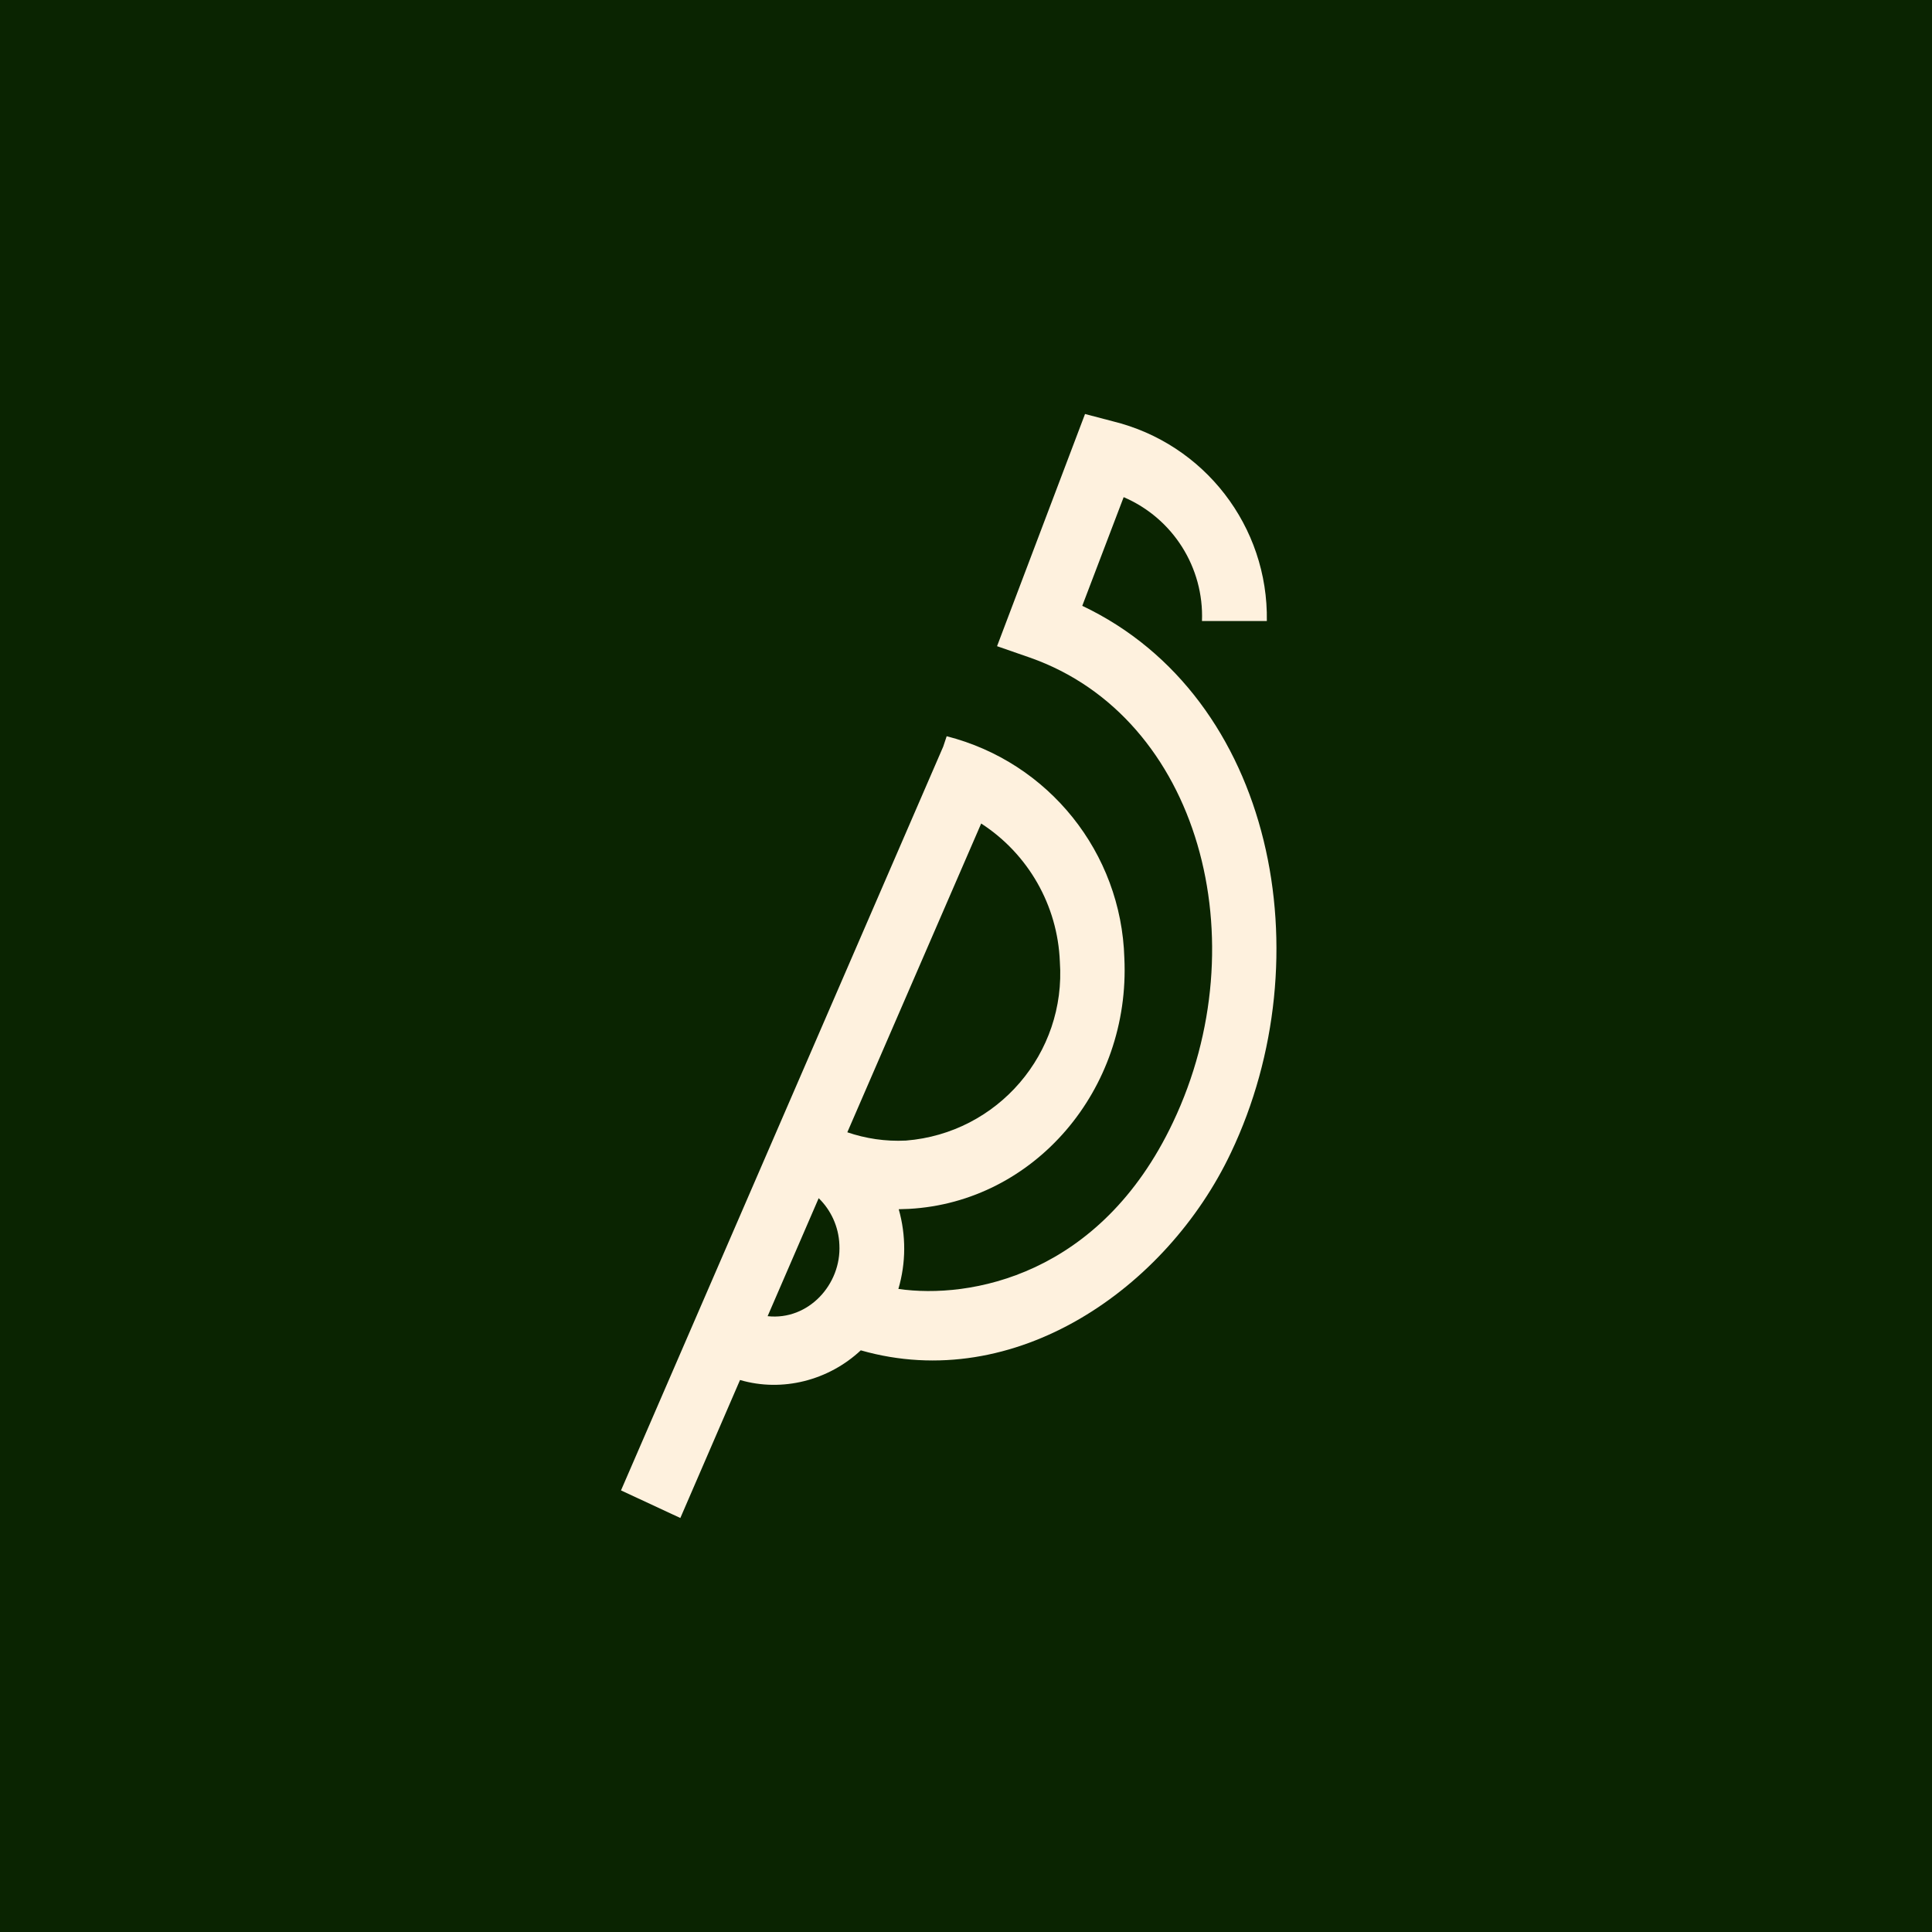
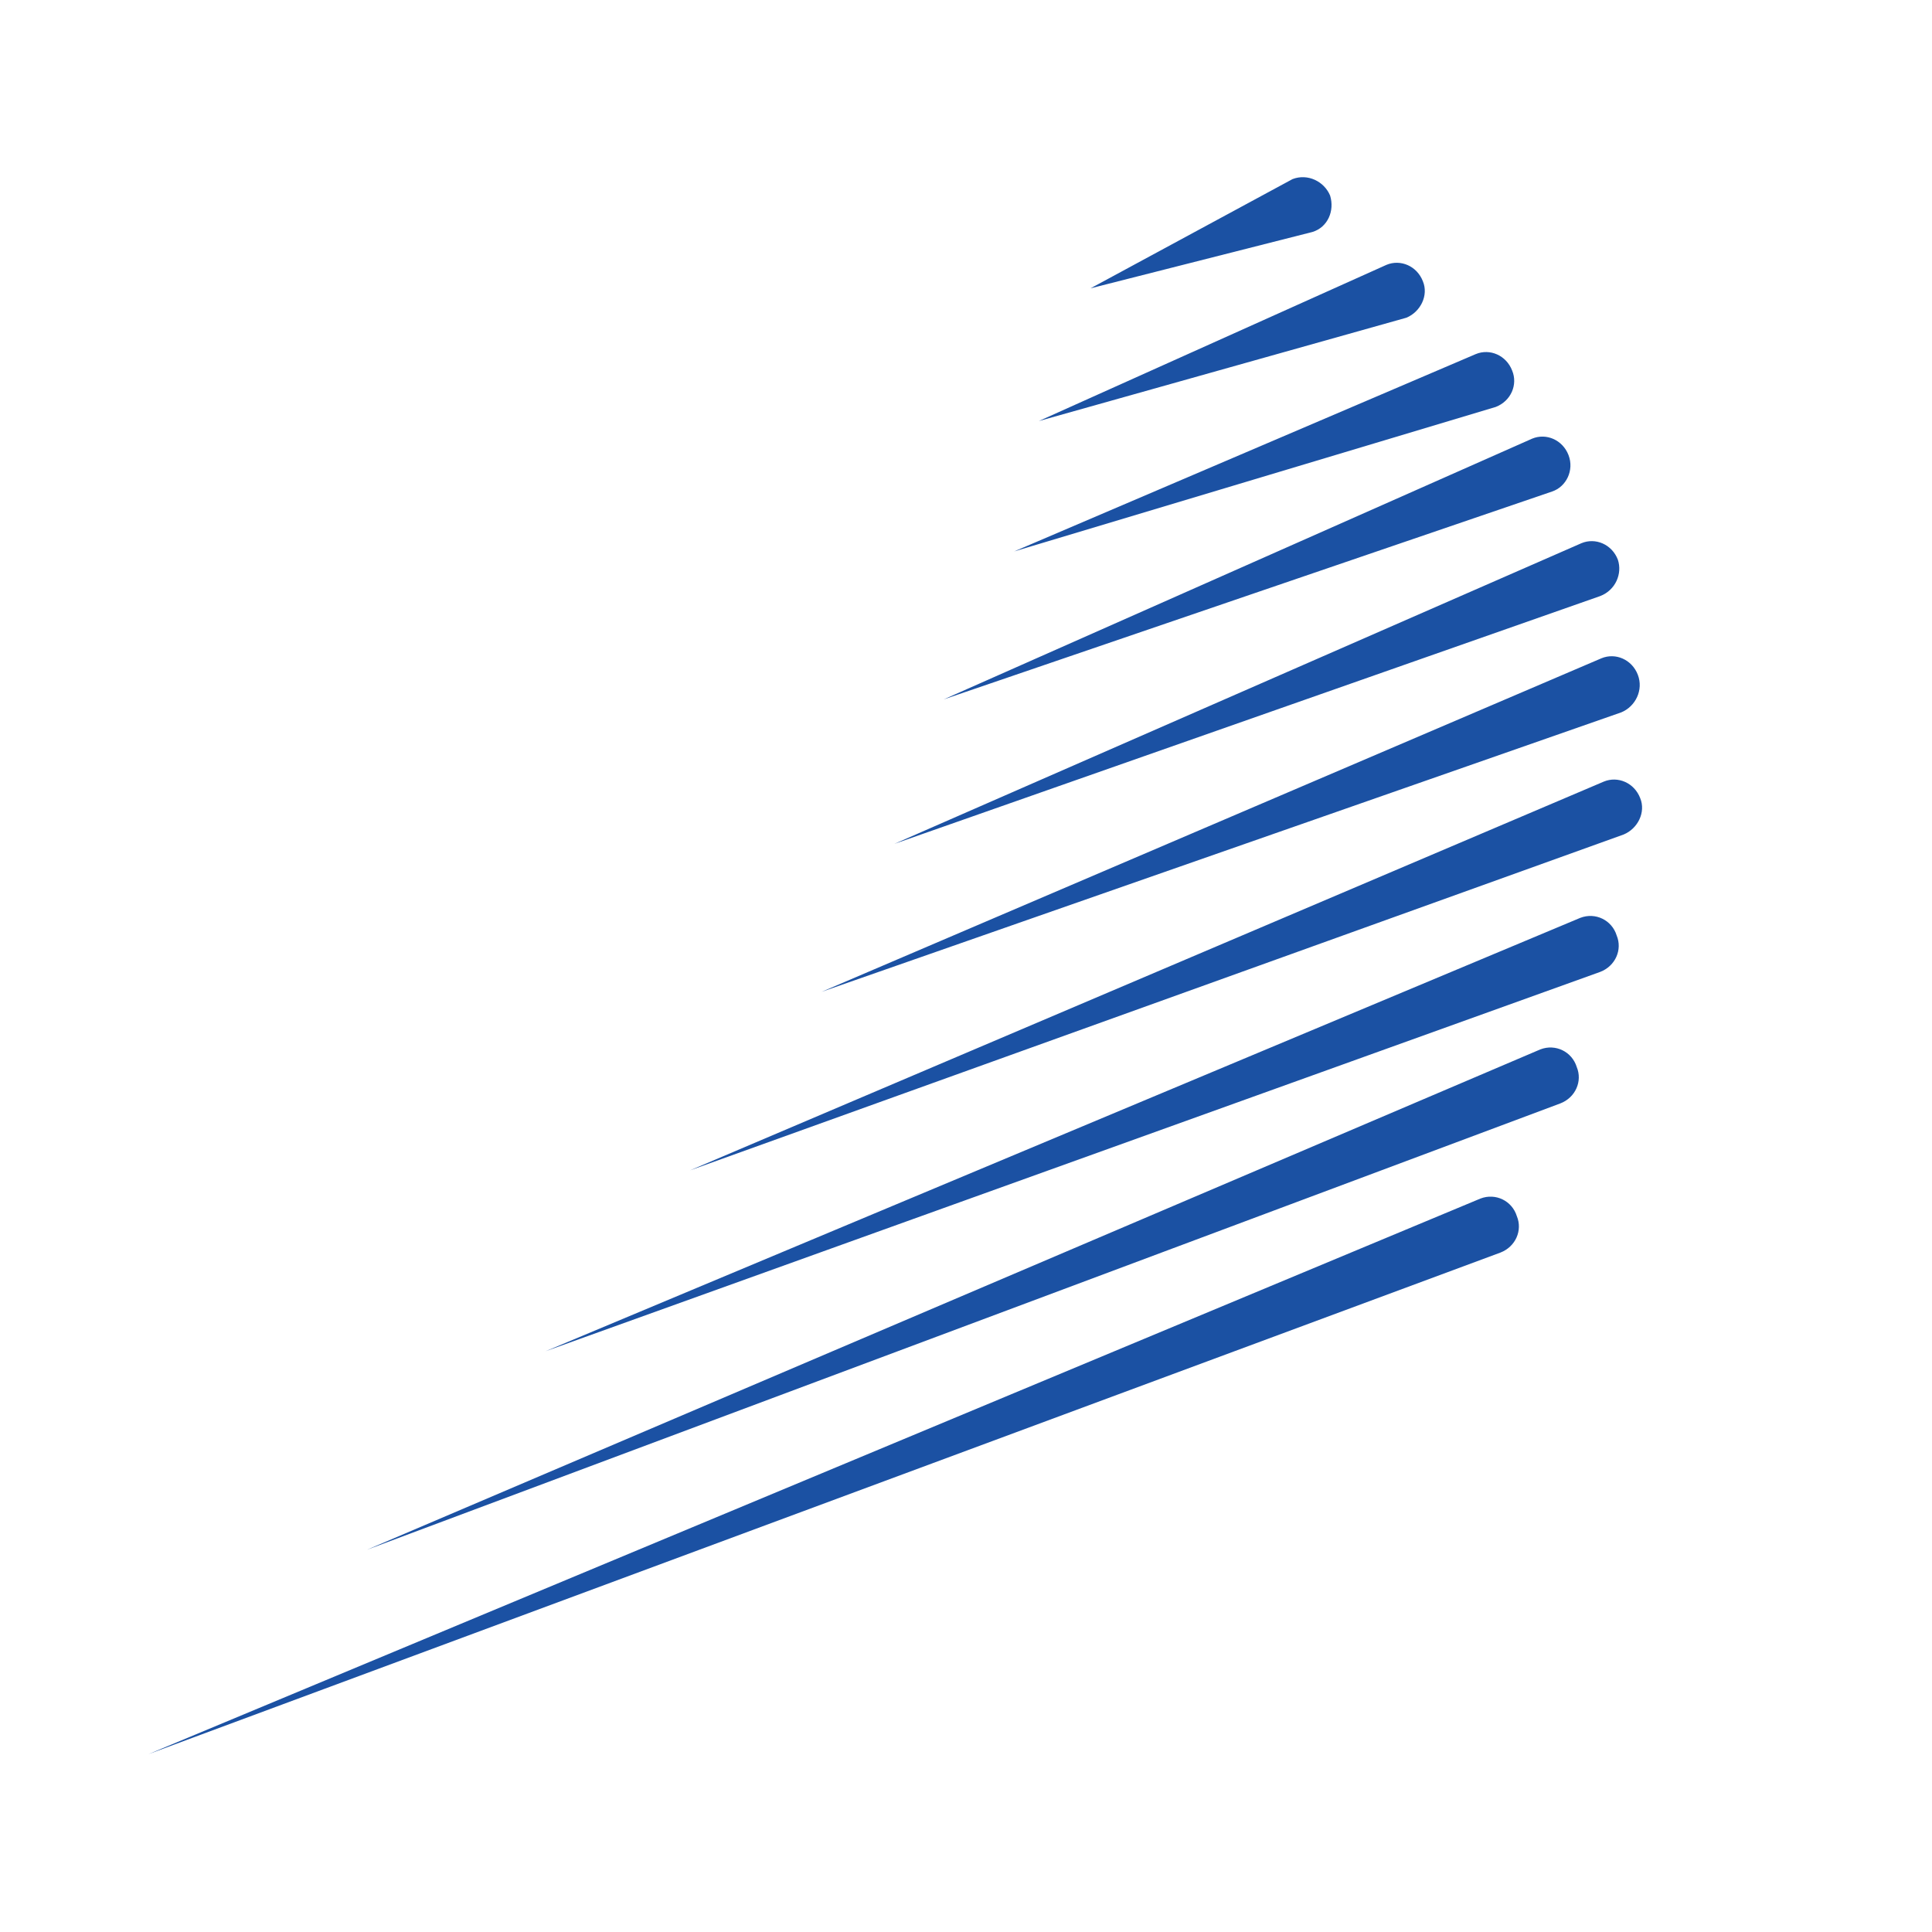
<svg xmlns="http://www.w3.org/2000/svg" width="56" height="56" viewBox="0 0 56 56">
-   <path fill="#0a2401" d="M0 0h56v56H0z" />
-   <path fill="#fef1de" d="m32.25 12.21-.8-.21-2.55 6.73.95.33c4.93 1.73 6.64 8.23 4.15 13.47-2.11 4.46-5.9 5.13-7.96 4.83a4.15 4.15 0 0 0 .01-2.31l.3-.01c3.63-.2 6.42-3.45 6.24-7.27a6.84 6.84 0 0 0-5.15-6.43l-.1.3L18 43.2l1.72.8 1.73-4c1.23.36 2.57.01 3.5-.86 4.47 1.28 8.87-1.8 10.73-5.73 2.69-5.65 1.27-13.2-4.31-15.85l1.2-3.15A3.75 3.75 0 0 1 34.84 18h1.88a5.86 5.86 0 0 0-4.47-5.79m-10 25.94 1.48-3.42c.35.34.58.82.6 1.35.06 1.15-.9 2.2-2.08 2.07m2.31-5.33 3.88-8.95a5 5 0 0 1 2.28 4 4.86 4.86 0 0 1-4.46 5.19c-.6.03-1.17-.06-1.7-.24" />
+   <path fill="#fff" d="M0 0h56v56H0z" />
+   <path d="M114.3 90.3.9 137.6 116 94.9c1.3-.5 1.9-1.9 1.4-3.1-.4-1.3-1.8-2-3.1-1.5m5.1-12.7-99.9 42.6 101.6-38c1.3-.5 1.9-1.9 1.4-3.1-.4-1.3-1.8-2-3.1-1.5m3.4-11.2-88.1 36.9L124.5 71c1.3-.5 1.9-1.9 1.4-3.1-.4-1.3-1.8-2-3.1-1.5m5.1-10.2c-.5-1.3-1.9-1.9-3.1-1.4L47 87.9l79.5-28.6c1.2-.5 1.9-1.9 1.4-3.1m-.2-10.5c-.5-1.3-1.9-1.9-3.1-1.4L58.2 72.7l68.1-23.8c1.2-.5 1.9-1.9 1.4-3.2m-1.7-9.8c-.5-1.3-1.9-1.9-3.1-1.4L64.4 60.1 124.5 39c1.3-.5 1.9-1.9 1.5-3.1m-4.2-8.9c-.5-1.3-1.9-1.9-3.1-1.4L68.6 47.8l51.8-17.7c1.2-.4 1.9-1.8 1.4-3.1m-6.2-4.1c1.3-.5 1.9-1.9 1.4-3.1-.5-1.3-1.9-1.9-3.1-1.4L74.6 35.2zm-6.2-10.7c-.5-1.3-1.9-1.9-3.1-1.4L76.7 24.1l31.3-8.8c1.2-.5 1.9-1.9 1.4-3.1m-7.9-7.3c-.5-1.2-1.9-1.9-3.2-1.4l-17.2 9.3L100 8c1.3-.4 1.9-1.8 1.5-3.1" style="fill:#1b51a3" transform="translate(4 4)scale(.34043)" />
</svg>
